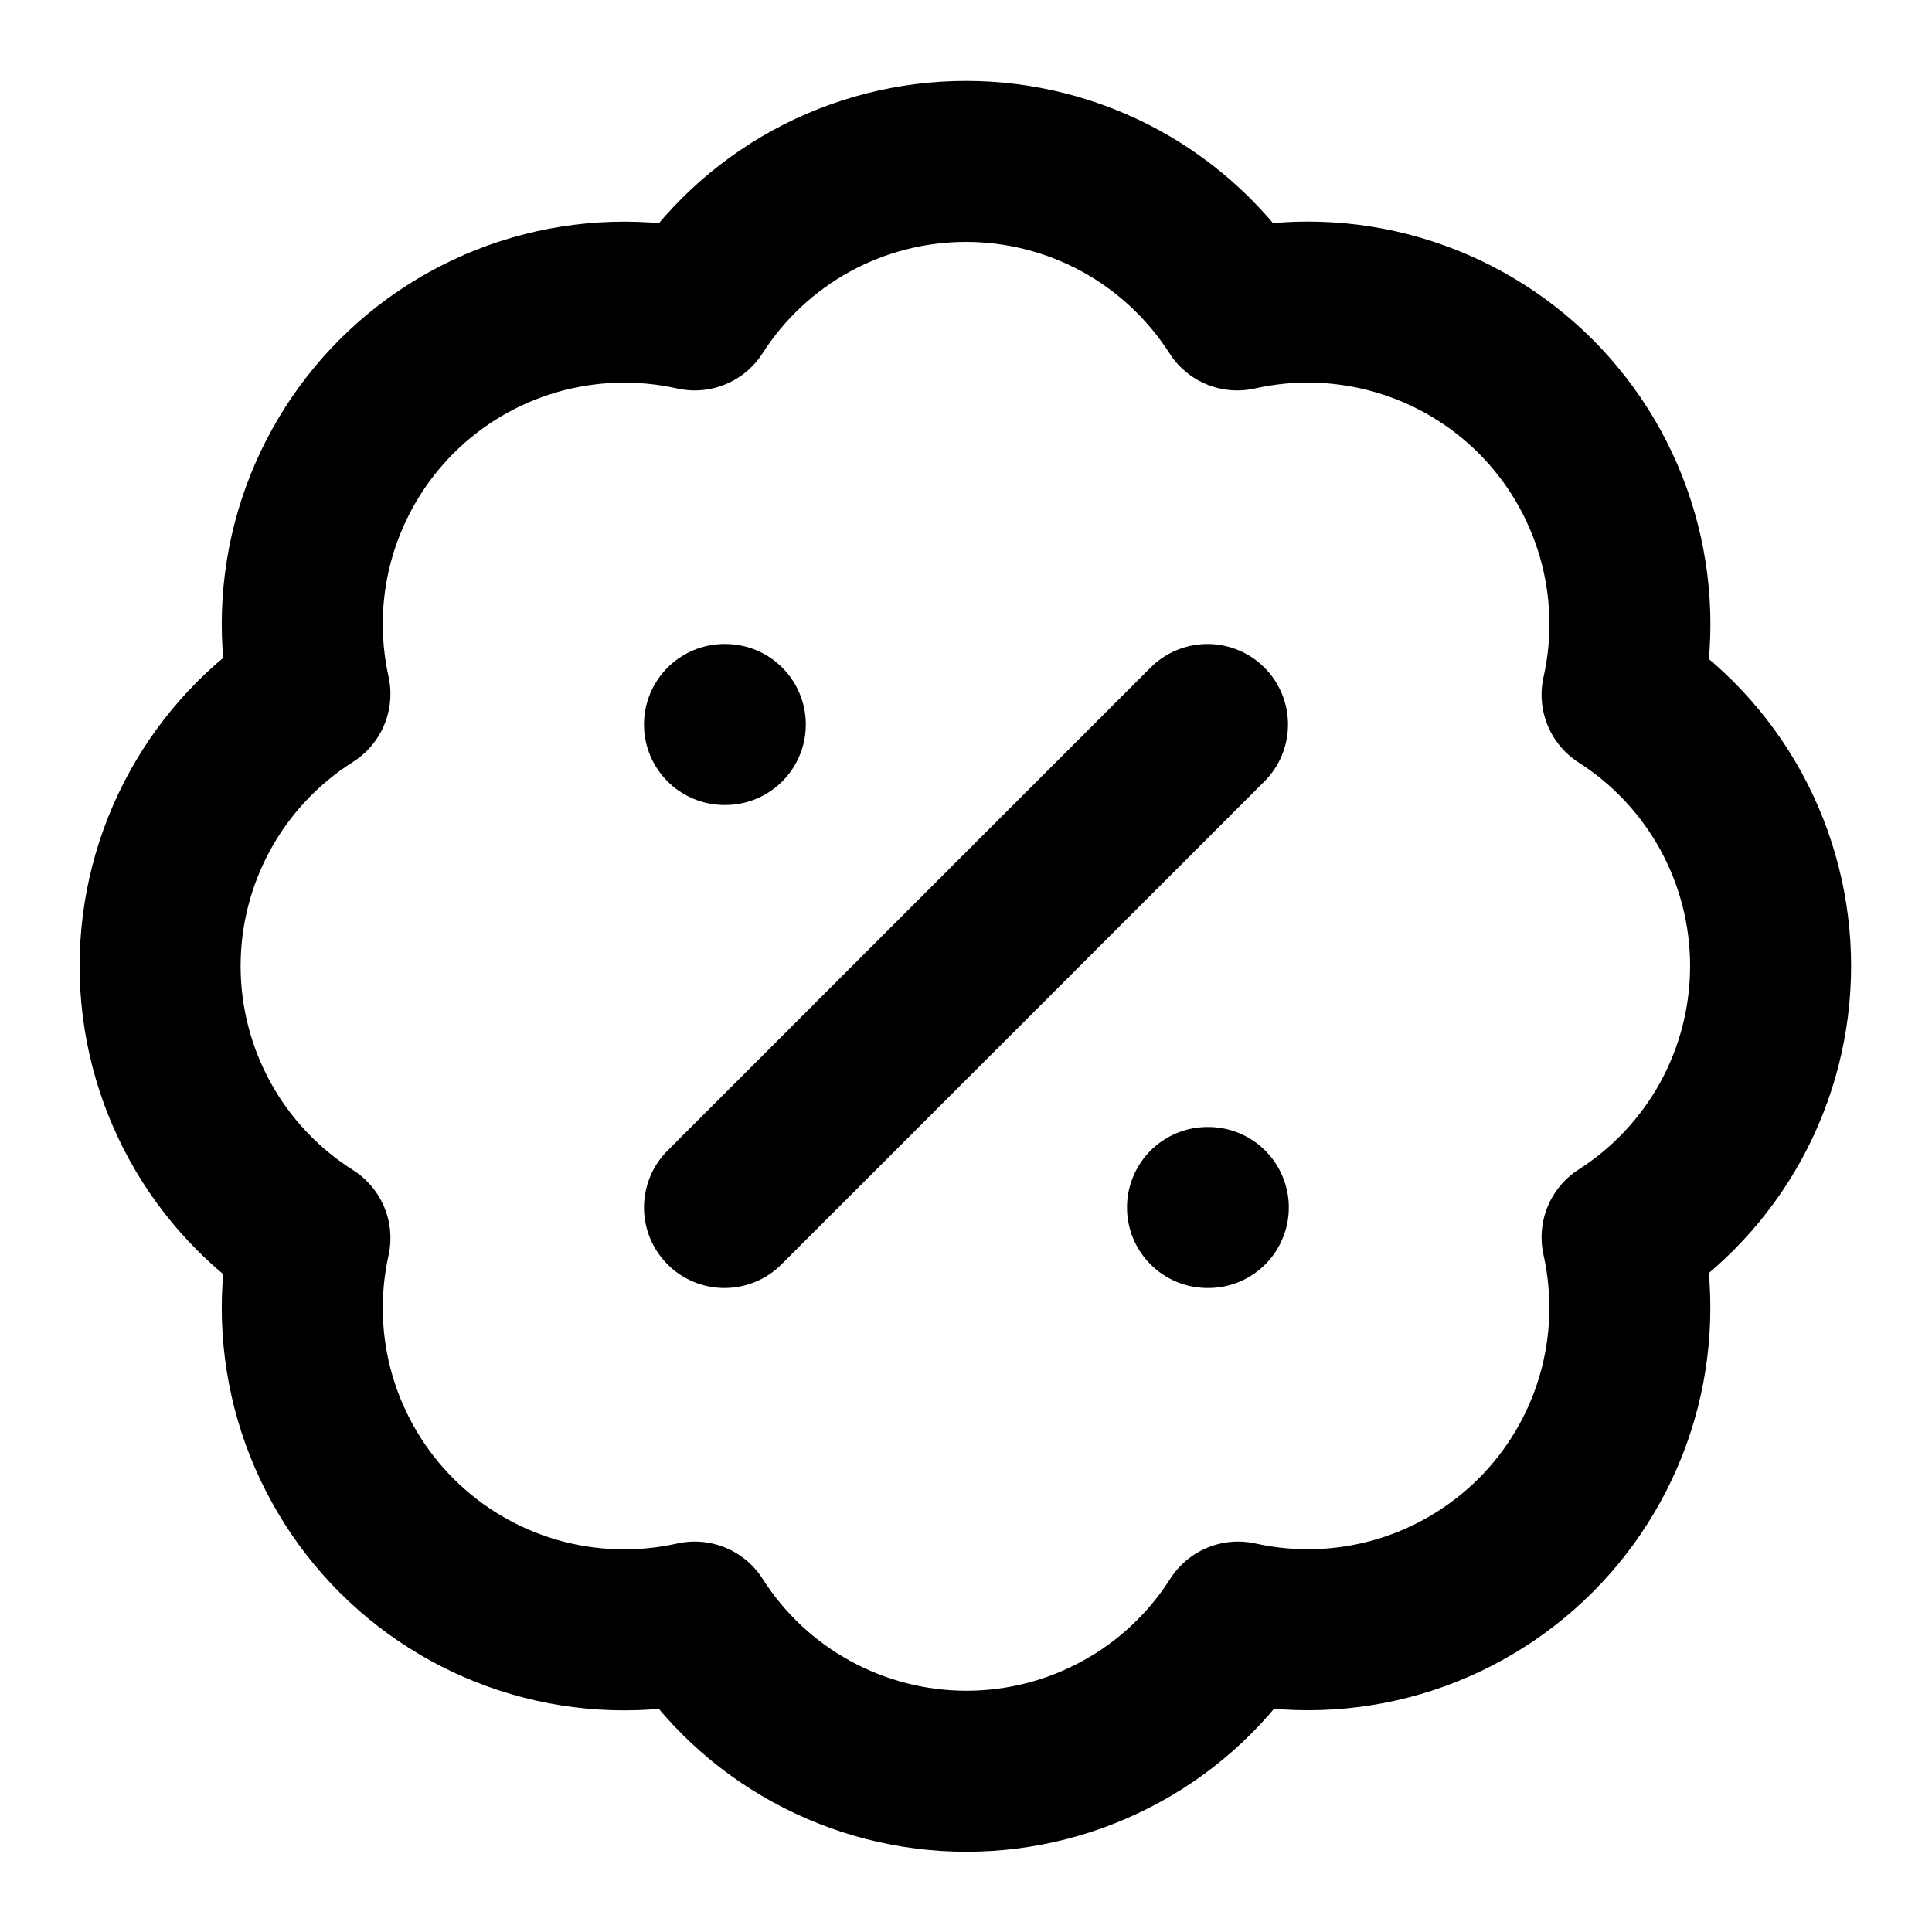
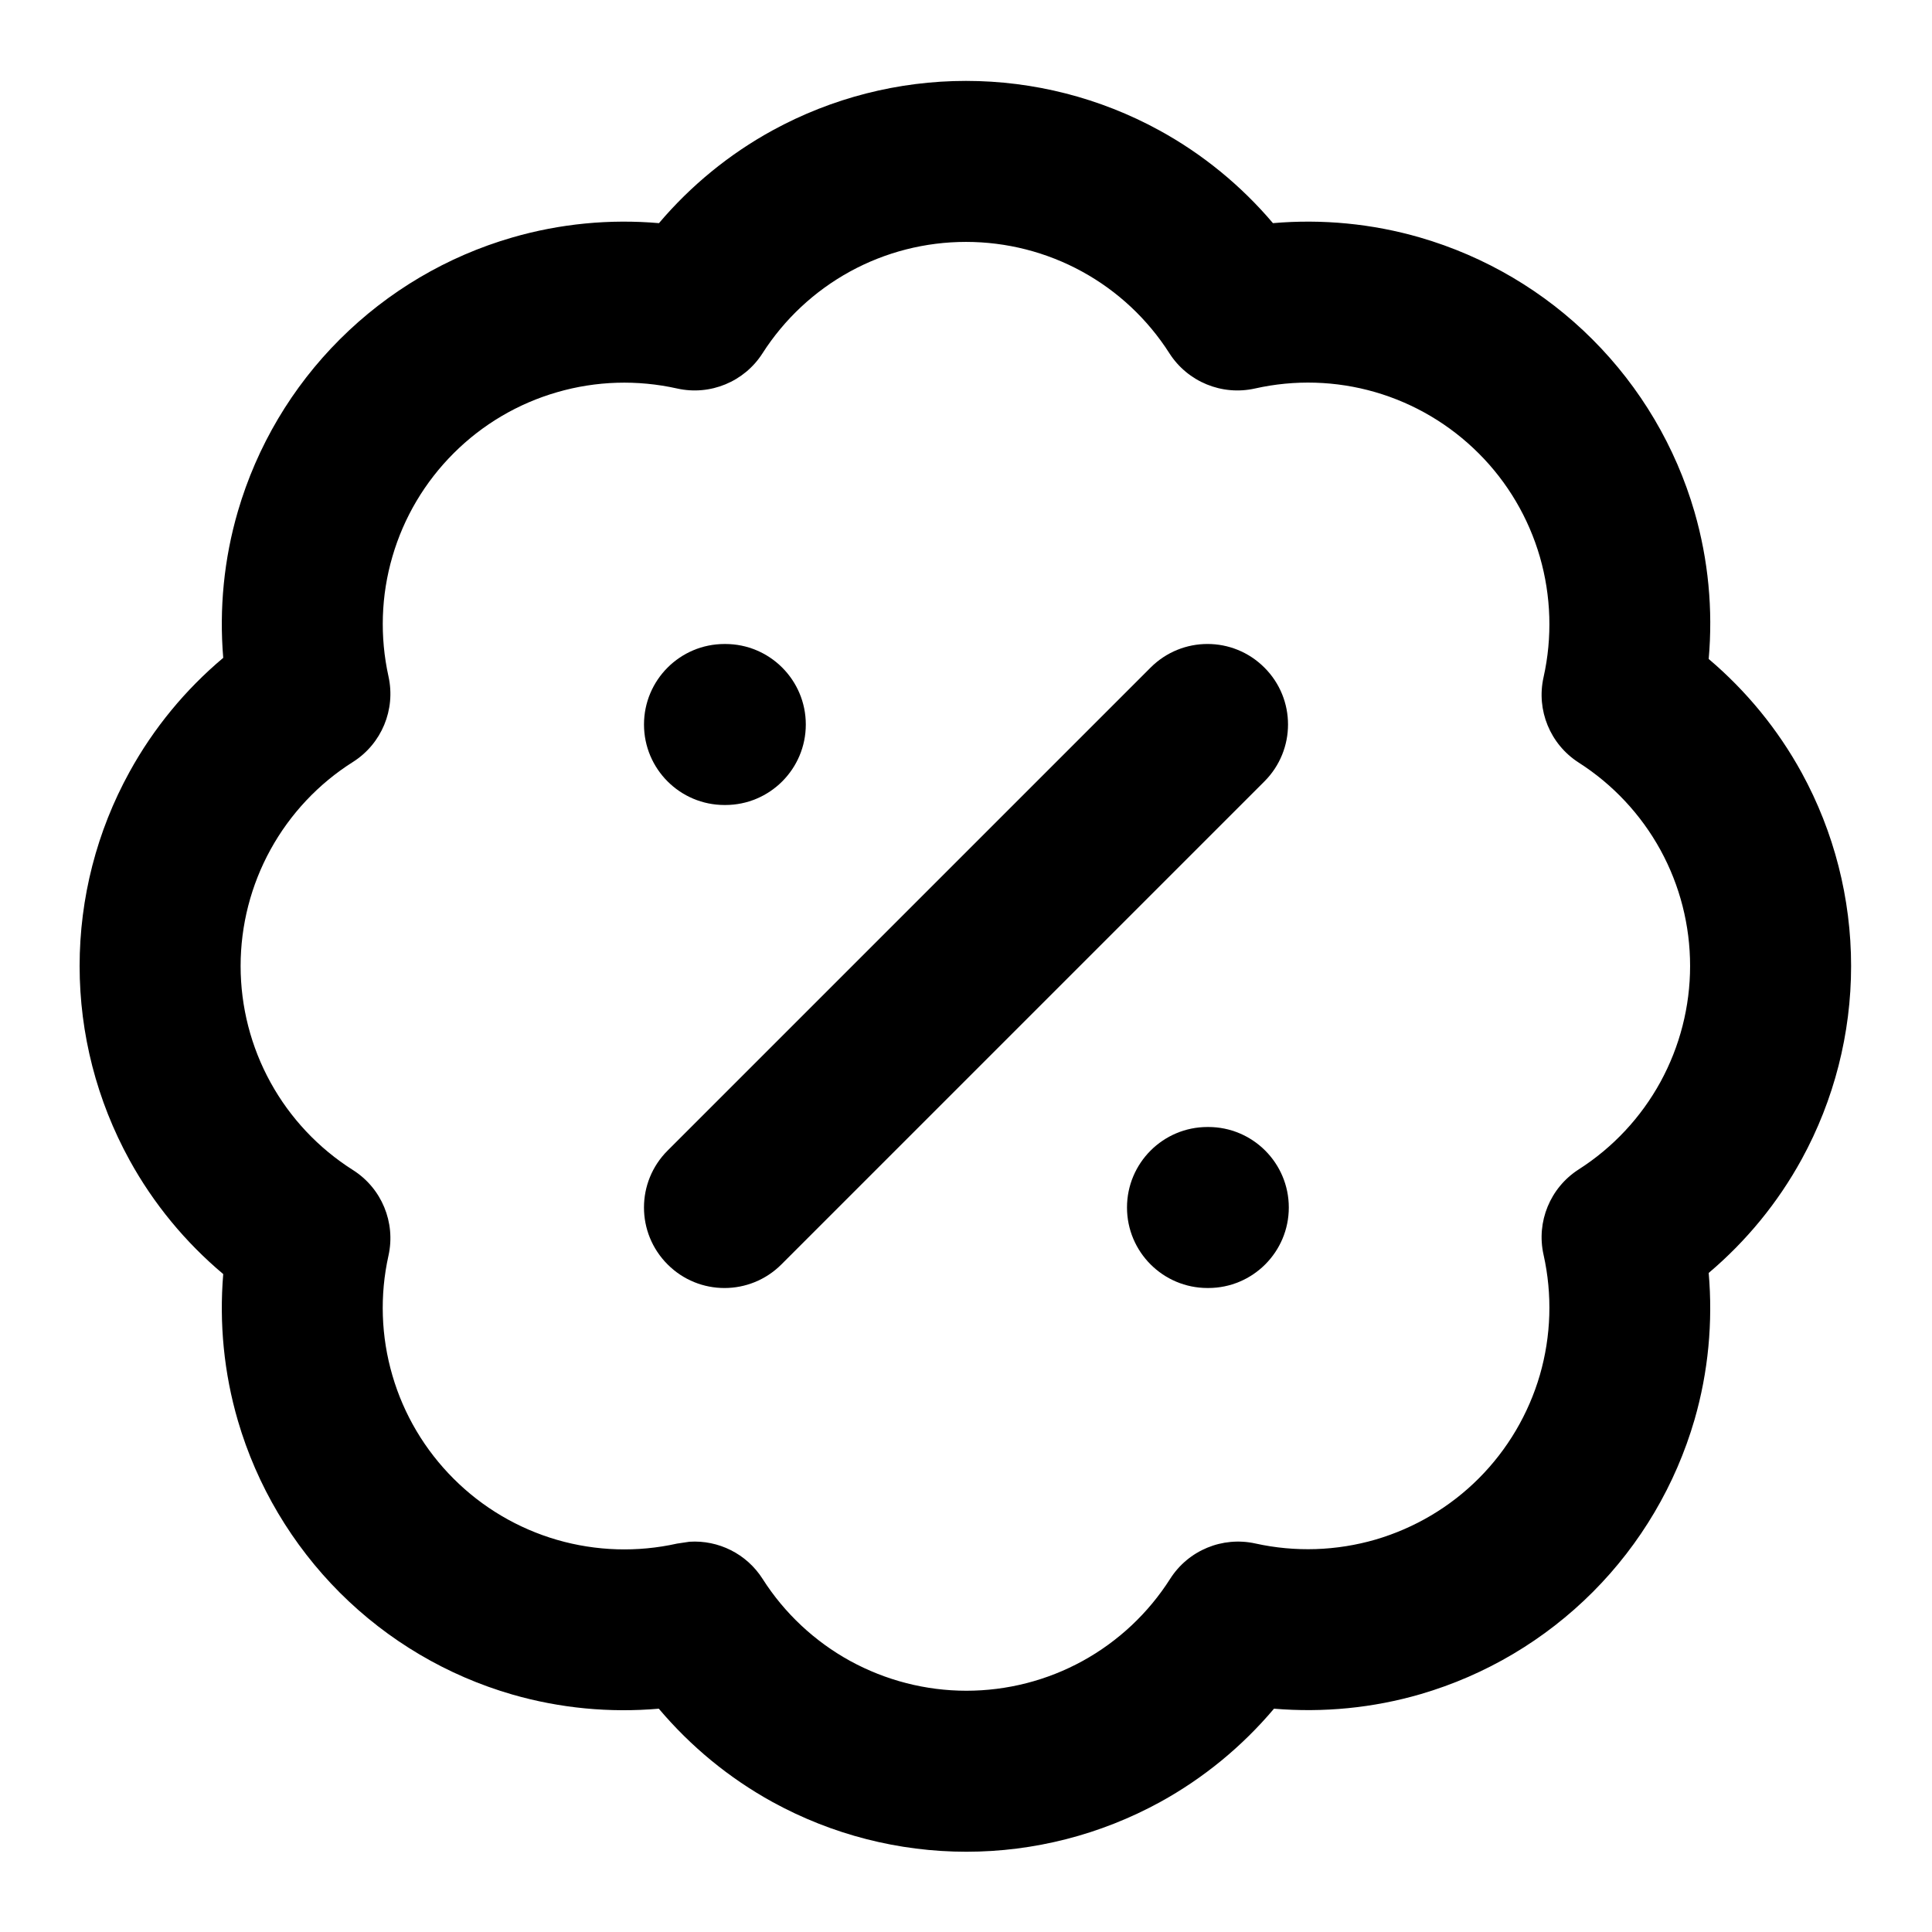
<svg xmlns="http://www.w3.org/2000/svg" width="24" height="24" viewBox="0 0 24 24" fill="none">
-   <path d="M3.85 8.62C3.704 7.963 3.726 7.279 3.915 6.632C4.104 5.986 4.453 5.398 4.929 4.922C5.406 4.446 5.995 4.098 6.642 3.911C7.289 3.724 7.973 3.703 8.63 3.85C8.992 3.284 9.49 2.819 10.079 2.496C10.668 2.174 11.329 2.005 12 2.005C12.671 2.005 13.332 2.174 13.921 2.496C14.51 2.819 15.008 3.284 15.37 3.85C16.028 3.702 16.713 3.723 17.361 3.911C18.009 4.099 18.599 4.447 19.076 4.924C19.553 5.401 19.901 5.991 20.089 6.639C20.277 7.287 20.298 7.972 20.15 8.63C20.716 8.992 21.181 9.49 21.504 10.079C21.826 10.668 21.995 11.329 21.995 12C21.995 12.671 21.826 13.332 21.504 13.921C21.181 14.51 20.716 15.008 20.15 15.37C20.297 16.027 20.276 16.711 20.089 17.358C19.902 18.005 19.554 18.594 19.078 19.071C18.602 19.547 18.014 19.896 17.368 20.085C16.721 20.274 16.037 20.296 15.38 20.15C15.019 20.718 14.52 21.186 13.93 21.509C13.34 21.833 12.678 22.003 12.005 22.003C11.332 22.003 10.67 21.833 10.08 21.509C9.49 21.186 8.991 20.718 8.63 20.15C7.973 20.297 7.289 20.276 6.642 20.089C5.995 19.902 5.406 19.554 4.929 19.078C4.453 18.603 4.104 18.014 3.915 17.368C3.726 16.721 3.704 16.038 3.85 15.38C3.28 15.019 2.81 14.52 2.485 13.929C2.16 13.338 1.989 12.675 1.989 12C1.989 11.325 2.16 10.662 2.485 10.071C2.81 9.48 3.28 8.981 3.85 8.62Z" stroke="black" stroke-width="2" stroke-linecap="round" stroke-linejoin="round" />
-   <path d="M15 9L9 15" stroke="black" stroke-width="2" stroke-linecap="round" stroke-linejoin="round" />
-   <path d="M9 9H9.01" stroke="black" stroke-width="2" stroke-linecap="round" stroke-linejoin="round" />
-   <path d="M15 15H15.01" stroke="black" stroke-width="2" stroke-linecap="round" stroke-linejoin="round" />
+   <path d="M20.995 12C20.995 11.496 20.869 11.001 20.627 10.559C20.385 10.118 20.035 9.744 19.611 9.473C19.257 9.246 19.082 8.822 19.175 8.411C19.285 7.918 19.269 7.404 19.129 6.918C18.988 6.432 18.727 5.989 18.369 5.632C18.011 5.274 17.569 5.012 17.083 4.871C16.597 4.73 16.083 4.715 15.59 4.826C15.179 4.918 14.754 4.743 14.527 4.389C14.256 3.964 13.883 3.615 13.441 3.373C12.999 3.131 12.503 3.005 12 3.005C11.496 3.005 11.001 3.131 10.559 3.373C10.118 3.615 9.744 3.964 9.472 4.389C9.246 4.743 8.821 4.918 8.411 4.826C7.918 4.716 7.406 4.731 6.921 4.872C6.435 5.012 5.993 5.273 5.636 5.63C5.278 5.987 5.016 6.428 4.875 6.913C4.733 7.398 4.717 7.91 4.826 8.403C4.917 8.815 4.741 9.239 4.385 9.465C3.957 9.735 3.605 10.11 3.361 10.553C3.117 10.996 2.989 11.494 2.989 12C2.989 12.506 3.117 13.004 3.361 13.447C3.605 13.89 3.957 14.264 4.385 14.535C4.741 14.761 4.917 15.185 4.826 15.597C4.716 16.09 4.733 16.603 4.875 17.088C5.016 17.572 5.278 18.013 5.636 18.37C5.993 18.727 6.435 18.988 6.921 19.129C7.406 19.269 7.918 19.285 8.411 19.175L8.565 19.152C8.925 19.129 9.275 19.302 9.473 19.613C9.744 20.039 10.119 20.39 10.561 20.633C11.004 20.875 11.5 21.003 12.005 21.003C12.509 21.003 13.007 20.876 13.449 20.633C13.891 20.39 14.265 20.039 14.536 19.613C14.762 19.258 15.186 19.083 15.596 19.174C16.09 19.283 16.603 19.266 17.088 19.125C17.572 18.983 18.014 18.722 18.371 18.364C18.727 18.007 18.988 17.565 19.129 17.08C19.269 16.595 19.285 16.082 19.175 15.589C19.082 15.178 19.257 14.754 19.611 14.527C20.035 14.256 20.385 13.882 20.627 13.44C20.868 12.999 20.995 12.503 20.995 12ZM22.995 12C22.995 12.839 22.784 13.665 22.381 14.401C22.085 14.941 21.693 15.418 21.226 15.813C21.279 16.425 21.221 17.043 21.05 17.636C20.815 18.444 20.381 19.181 19.786 19.777C19.191 20.373 18.456 20.809 17.648 21.045C17.055 21.218 16.437 21.277 15.826 21.226C15.431 21.694 14.952 22.089 14.411 22.386C13.674 22.79 12.846 23.003 12.005 23.003C11.164 23.003 10.336 22.791 9.598 22.386C9.058 22.089 8.58 21.695 8.184 21.226C7.574 21.279 6.957 21.221 6.364 21.05C5.555 20.816 4.819 20.381 4.223 19.786C3.628 19.191 3.191 18.456 2.955 17.648C2.782 17.056 2.722 16.438 2.773 15.827C2.303 15.432 1.907 14.953 1.609 14.411C1.203 13.672 0.989 12.843 0.989 12C0.989 11.157 1.202 10.327 1.609 9.589C1.907 9.047 2.303 8.567 2.773 8.172C2.722 7.561 2.782 6.944 2.955 6.352C3.191 5.544 3.627 4.808 4.223 4.214C4.819 3.619 5.555 3.184 6.364 2.95C6.957 2.778 7.575 2.719 8.186 2.772C8.581 2.306 9.059 1.914 9.598 1.619C10.335 1.216 11.161 1.005 12 1.005C12.839 1.005 13.665 1.216 14.401 1.619C14.94 1.914 15.418 2.306 15.813 2.772C16.426 2.719 17.045 2.778 17.639 2.95C18.449 3.185 19.187 3.62 19.783 4.217C20.379 4.813 20.815 5.55 21.05 6.36C21.222 6.955 21.28 7.574 21.226 8.186C21.693 8.582 22.085 9.059 22.381 9.599C22.784 10.335 22.995 11.161 22.995 12Z" fill="black" />
+   <path d="M14.293 8.293C14.684 7.902 15.316 7.902 15.707 8.293C16.098 8.683 16.098 9.316 15.707 9.707L9.707 15.707C9.316 16.098 8.683 16.098 8.293 15.707C7.902 15.316 7.902 14.684 8.293 14.293L14.293 8.293Z" fill="black" />
+   <path d="M9.01 8C9.562 8 10.01 8.448 10.01 9C10.01 9.552 9.562 10 9.01 10H9C8.448 10 8 9.552 8 9C8 8.448 8.448 8 9 8H9.01Z" fill="black" />
+   <path d="M15.01 14C15.562 14 16.01 14.448 16.01 15C16.01 15.552 15.562 16 15.01 16H15C14.448 16 14 15.552 14 15C14 14.448 14.448 14 15 14H15.01Z" fill="black" />
</svg>
